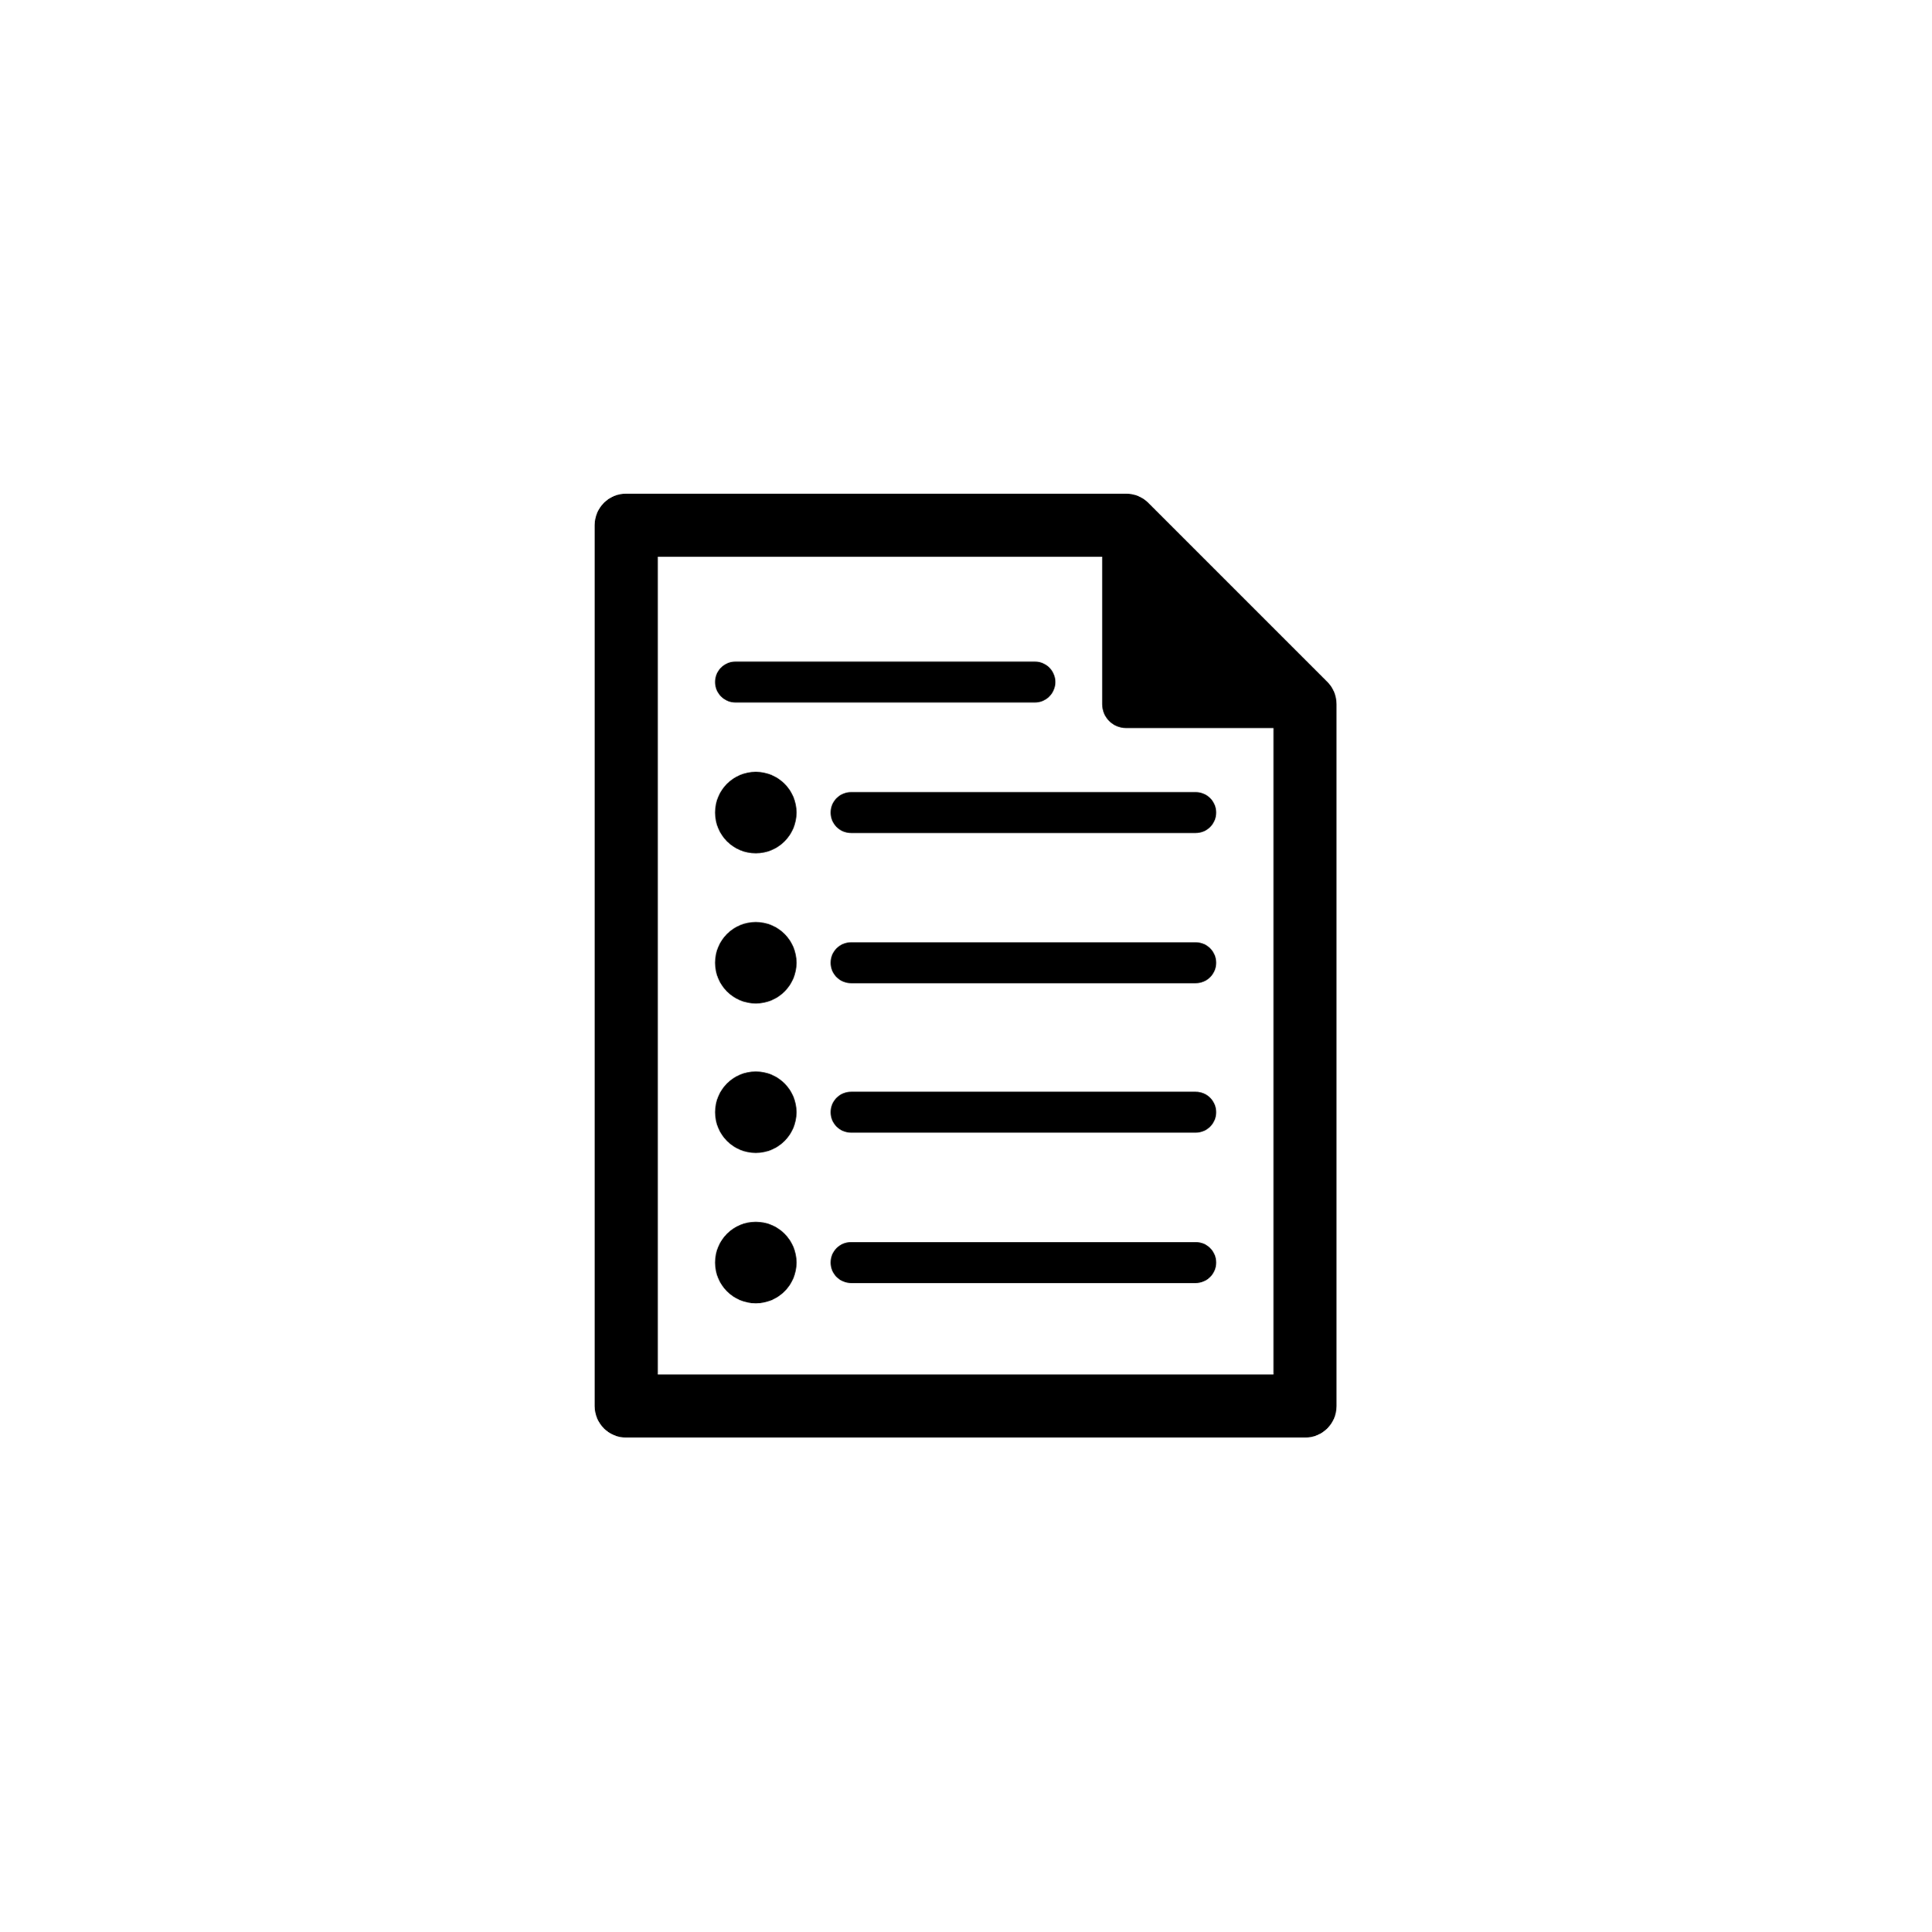
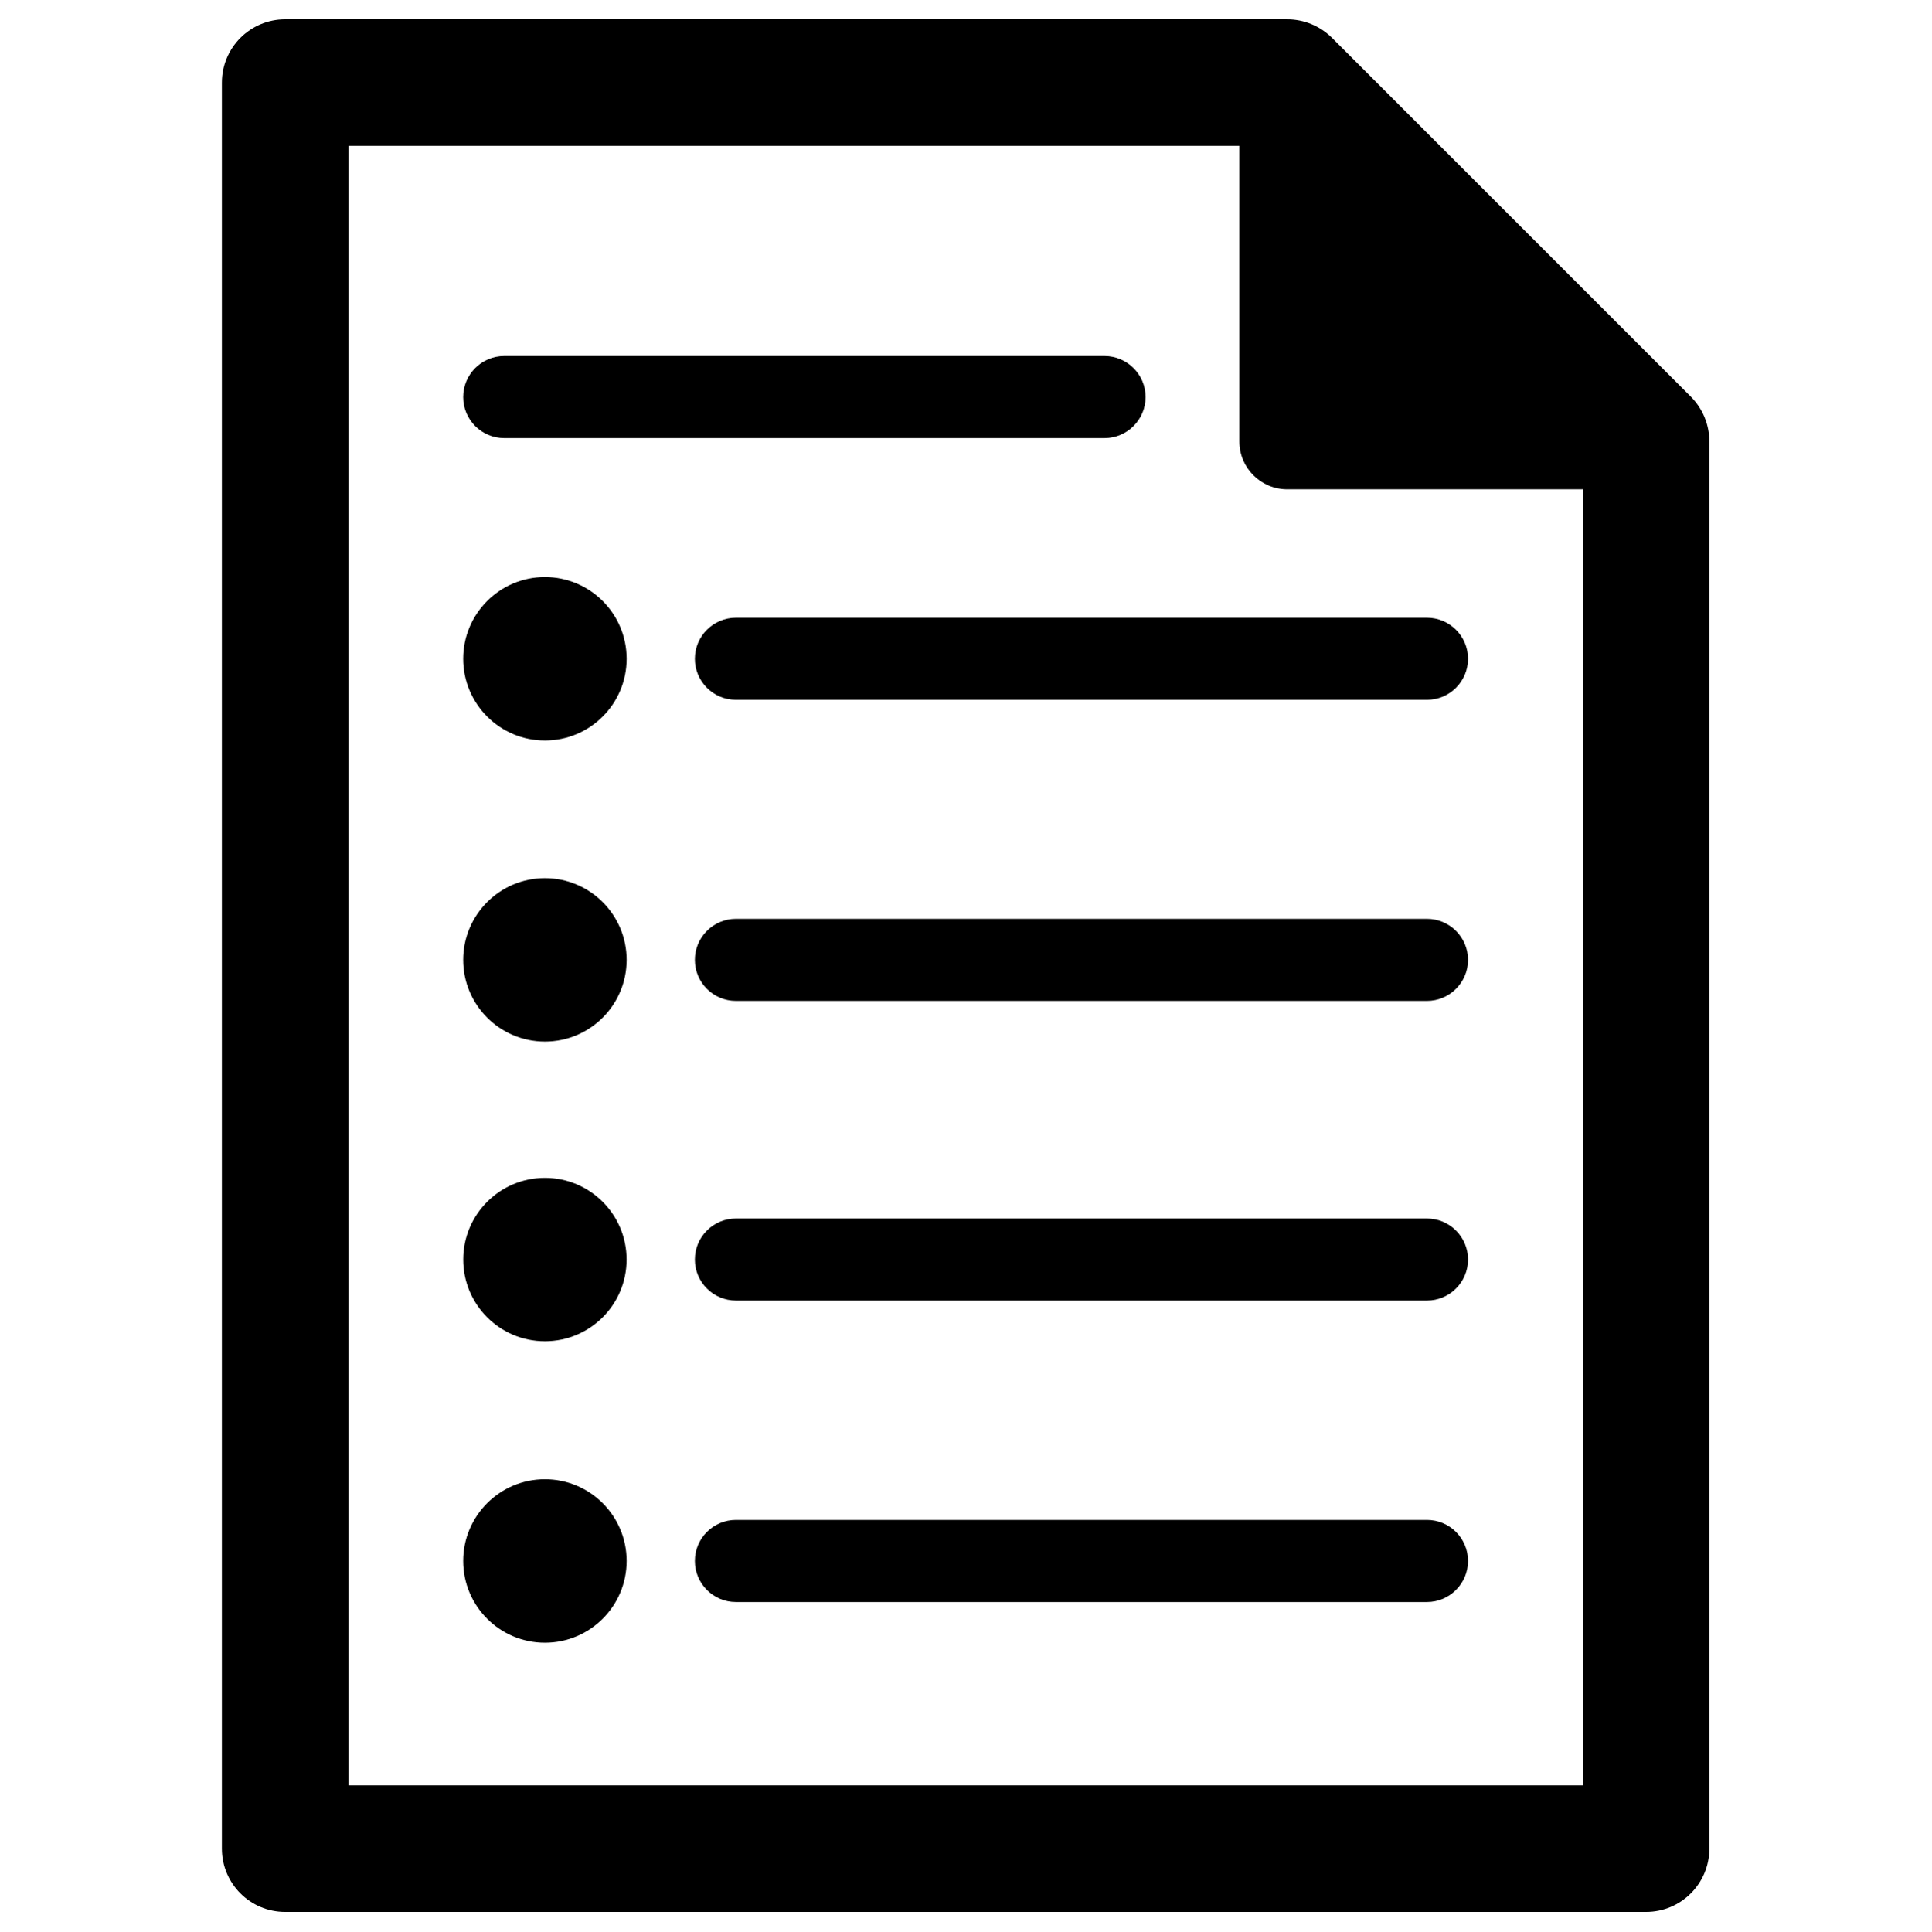
- <svg xmlns="http://www.w3.org/2000/svg" version="1.1" id="Layer_2" x="0px" y="0px" width="283.465px" height="283.465px" viewBox="0 0 283.465 283.465" enable-background="new 0 0 283.465 283.465" xml:space="preserve">
+ <svg xmlns="http://www.w3.org/2000/svg" version="1.0" id="Layer_2" x="0px" y="0px" width="283.465px" height="283.465px" viewBox="0 0 283.465 283.465" enable-background="new 0 0 283.465 283.465" xml:space="preserve">
  <g>
-     <path fill="none" d="M161.773,103.356V81.718H96.547v120.03h90.373v-94.885h-21.641   C163.343,106.863,161.773,105.293,161.773,103.356z M107.954,97.104H151.9c1.656,0,3.008,1.348,3.008,3.005   c0,1.657-1.352,3.005-3.008,3.005h-43.945c-1.659,0-3.006-1.348-3.006-3.005C104.949,98.452,106.296,97.104,107.954,97.104z    M110.933,191.303c-3.302,0-5.983-2.681-5.983-5.986c0-3.301,2.681-5.98,5.983-5.98c3.303,0,5.983,2.68,5.983,5.98   C116.916,188.623,114.235,191.303,110.933,191.303z M110.933,169.232c-3.302,0-5.983-2.68-5.983-5.98   c0-3.302,2.681-5.98,5.983-5.98c3.303,0,5.983,2.68,5.983,5.98S114.235,169.232,110.933,169.232z M110.933,147.294   c-3.302,0-5.983-2.681-5.983-5.981c0-3.303,2.681-5.983,5.983-5.983c3.303,0,5.983,2.68,5.983,5.983   C116.916,144.613,114.235,147.294,110.933,147.294z M110.933,125.252c-3.302,0-5.983-2.682-5.983-5.983   c0-3.303,2.681-5.983,5.983-5.983c3.303,0,5.983,2.68,5.983,5.983C116.916,122.57,114.235,125.252,110.933,125.252z    M175.51,188.324h-50.595c-1.659,0-3.005-1.35-3.005-3.008c0-1.657,1.347-3.002,3.005-3.002h50.595   c1.658,0,3.004,1.345,3.004,3.002C178.514,186.975,177.168,188.324,175.51,188.324z M175.51,166.254h-50.595   c-1.659,0-3.005-1.345-3.005-3.002c0-1.658,1.347-3.004,3.005-3.004h50.595c1.658,0,3.004,1.346,3.004,3.004   C178.514,164.909,177.168,166.254,175.51,166.254z M175.51,144.316h-50.595c-1.659,0-3.005-1.346-3.005-3.003   c0-1.658,1.347-3.005,3.005-3.005h50.595c1.658,0,3.004,1.348,3.004,3.005C178.514,142.971,177.168,144.316,175.51,144.316z    M178.514,119.269c0,1.658-1.346,3.003-3.004,3.003h-50.595c-1.659,0-3.005-1.346-3.005-3.003c0-1.657,1.347-3.005,3.005-3.005   h50.595C177.168,116.264,178.514,117.611,178.514,119.269z" />
-     <path d="M194.828,100.082l-26.271-26.271c-0.871-0.868-2.049-1.357-3.277-1.357H91.915c-2.559,0-4.632,2.076-4.632,4.634v129.293   c0,2.557,2.073,4.631,4.632,4.631h99.636c2.559,0,4.631-2.074,4.631-4.631V103.356C196.182,102.128,195.693,100.95,194.828,100.082   z M186.92,201.748H96.547V81.718h65.227v21.638c0,1.937,1.569,3.507,3.506,3.507h21.641V201.748z" />
+     <path fill="none" d="M181.913,64.791V21.409H51.14v240.648h181.189V71.821h-43.388C185.06,71.821,181.913,68.674,181.913,64.791z    M74.01,52.256h88.108c3.32,0,6.03,2.703,6.03,6.025c0,3.322-2.71,6.024-6.03,6.024H74.012c-3.326,0-6.026-2.702-6.026-6.024   C67.985,54.959,70.686,52.256,74.01,52.256z M79.982,241.116c-6.621,0-11.995-5.375-11.995-12.002   c0-6.618,5.375-11.989,11.995-11.989c6.622,0,11.996,5.375,11.996,11.989C91.978,235.743,86.603,241.116,79.982,241.116z    M79.982,196.867c-6.621,0-11.995-5.373-11.995-11.99c0-6.62,5.375-11.99,11.995-11.99c6.622,0,11.996,5.374,11.996,11.99   C91.978,191.494,86.603,196.867,79.982,196.867z M79.982,152.882c-6.621,0-11.995-5.374-11.995-11.991   c0-6.622,5.375-11.995,11.995-11.995c6.622,0,11.996,5.374,11.996,11.995C91.978,147.508,86.603,152.882,79.982,152.882z    M79.982,108.69c-6.621,0-11.995-5.377-11.995-11.995c0-6.623,5.375-11.995,11.995-11.995c6.622,0,11.996,5.373,11.996,11.995   C91.978,103.313,86.603,108.69,79.982,108.69z M209.453,235.145H108.015c-3.327,0-6.024-2.706-6.024-6.03   c0-3.323,2.7-6.02,6.024-6.02h101.438c3.324,0,6.022,2.696,6.022,6.02C215.476,232.438,212.777,235.145,209.453,235.145z    M209.453,190.896H108.015c-3.327,0-6.024-2.696-6.024-6.019c0-3.325,2.7-6.022,6.024-6.022h101.438   c3.324,0,6.022,2.697,6.022,6.022C215.476,188.199,212.777,190.896,209.453,190.896z M209.453,146.912H108.015   c-3.327,0-6.024-2.697-6.024-6.021c0-3.325,2.7-6.024,6.024-6.024h101.438c3.324,0,6.022,2.702,6.022,6.024   C215.476,144.215,212.777,146.912,209.453,146.912z M215.476,96.695c0,3.325-2.698,6.021-6.022,6.021H108.015   c-3.327,0-6.024-2.699-6.024-6.021c0-3.322,2.7-6.024,6.024-6.024h101.438C212.777,90.67,215.476,93.371,215.476,96.695z" />
+     <path d="M248.185,58.227L195.513,5.556c-1.747-1.74-4.108-2.72-6.571-2.72H41.853c-5.13,0-9.286,4.161-9.286,9.29v259.22   c0,5.126,4.156,9.285,9.286,9.285h199.76c5.13,0,9.285-4.159,9.285-9.285V64.791C250.898,62.329,249.919,59.967,248.185,58.227z    M232.329,262.058H51.14V21.409h130.773v43.381c0,3.884,3.146,7.031,7.028,7.031h43.39v190.236H232.329z" />
    <g>
-       <path d="M107.955,103.114H151.9c1.656,0,3.008-1.348,3.008-3.005c0-1.657-1.352-3.005-3.008-3.005h-43.946    c-1.658,0-3.005,1.348-3.005,3.005C104.949,101.766,106.296,103.114,107.955,103.114z" />
+       <path d="M74.012,64.305h88.106c3.32,0,6.03-2.702,6.03-6.024c0-3.322-2.71-6.025-6.03-6.025H74.01    c-3.324,0-6.024,2.703-6.024,6.025C67.985,61.603,70.686,64.305,74.012,64.305z" />
    </g>
    <g>
-       <path d="M121.91,119.269c0,1.657,1.346,3.003,3.005,3.003h50.595c1.658,0,3.004-1.345,3.004-3.003s-1.346-3.005-3.004-3.005    h-50.595C123.257,116.264,121.91,117.612,121.91,119.269z" />
+       <path d="M101.991,96.695c0,3.322,2.698,6.021,6.024,6.021h101.438c3.324,0,6.022-2.696,6.022-6.021    c0-3.324-2.698-6.024-6.022-6.024H108.015C104.69,90.67,101.991,93.373,101.991,96.695z" />
    </g>
    <g>
-       <path d="M110.933,113.286c-3.302,0-5.983,2.68-5.983,5.983c0,3.301,2.681,5.983,5.983,5.983c3.302,0,5.983-2.682,5.983-5.983    C116.916,115.966,114.236,113.286,110.933,113.286z" />
+       <path d="M79.982,84.7c-6.621,0-11.995,5.373-11.995,11.995c0,6.618,5.375,11.995,11.995,11.995c6.62,0,11.996-5.377,11.996-11.995    C91.978,90.072,86.604,84.7,79.982,84.7z" />
    </g>
    <g>
-       <path d="M175.51,138.308h-50.595c-1.658,0-3.005,1.347-3.005,3.005c0,1.658,1.346,3.003,3.005,3.003h50.595    c1.658,0,3.004-1.346,3.004-3.003C178.514,139.656,177.168,138.308,175.51,138.308z" />
+       <path d="M209.453,134.867H108.015c-3.325,0-6.024,2.7-6.024,6.024c0,3.324,2.698,6.021,6.024,6.021h101.438    c3.324,0,6.022-2.697,6.022-6.021C215.476,137.568,212.777,134.867,209.453,134.867z" />
    </g>
    <g>
-       <path d="M110.933,135.33c-3.302,0-5.983,2.68-5.983,5.983c0,3.3,2.681,5.981,5.983,5.981c3.302,0,5.983-2.681,5.983-5.981    C116.916,138.01,114.236,135.33,110.933,135.33z" />
+       <path d="M79.982,128.896c-6.621,0-11.995,5.374-11.995,11.995c0,6.617,5.375,11.991,11.995,11.991    c6.62,0,11.996-5.374,11.996-11.991C91.978,134.27,86.604,128.896,79.982,128.896z" />
    </g>
    <g>
-       <path d="M175.51,160.248h-50.595c-1.658,0-3.005,1.346-3.005,3.004c0,1.657,1.346,3.002,3.005,3.002h50.595    c1.658,0,3.004-1.345,3.004-3.002C178.514,161.594,177.168,160.248,175.51,160.248z" />
+       <path d="M209.453,178.854H108.015c-3.325,0-6.024,2.697-6.024,6.022c0,3.322,2.698,6.019,6.024,6.019h101.438    c3.324,0,6.022-2.696,6.022-6.019C215.476,181.552,212.777,178.854,209.453,178.854z" />
    </g>
    <g>
-       <circle cx="110.933" cy="163.252" r="5.98" />
+       <circle cx="79.982" cy="184.877" r="11.99" />
    </g>
    <g>
-       <path d="M175.51,182.314h-50.595c-1.658,0-3.005,1.345-3.005,3.002c0,1.658,1.346,3.008,3.005,3.008h50.595    c1.658,0,3.004-1.35,3.004-3.008C178.514,183.659,177.168,182.314,175.51,182.314z" />
+       <path d="M209.453,223.095H108.015c-3.325,0-6.024,2.696-6.024,6.02c0,3.324,2.698,6.03,6.024,6.03h101.438    c3.324,0,6.022-2.706,6.022-6.03C215.476,225.791,212.777,223.095,209.453,223.095z" />
    </g>
    <g>
-       <path d="M110.933,179.336c-3.302,0-5.983,2.68-5.983,5.98c0,3.306,2.681,5.986,5.983,5.986c3.302,0,5.983-2.68,5.983-5.986    C116.916,182.016,114.236,179.336,110.933,179.336z" />
+       <path d="M79.982,217.123c-6.621,0-11.995,5.373-11.995,11.991c0,6.627,5.375,12.002,11.995,12.002    c6.62,0,11.996-5.375,11.996-12.002C91.978,222.496,86.604,217.123,79.982,217.123z" />
    </g>
  </g>
</svg>
